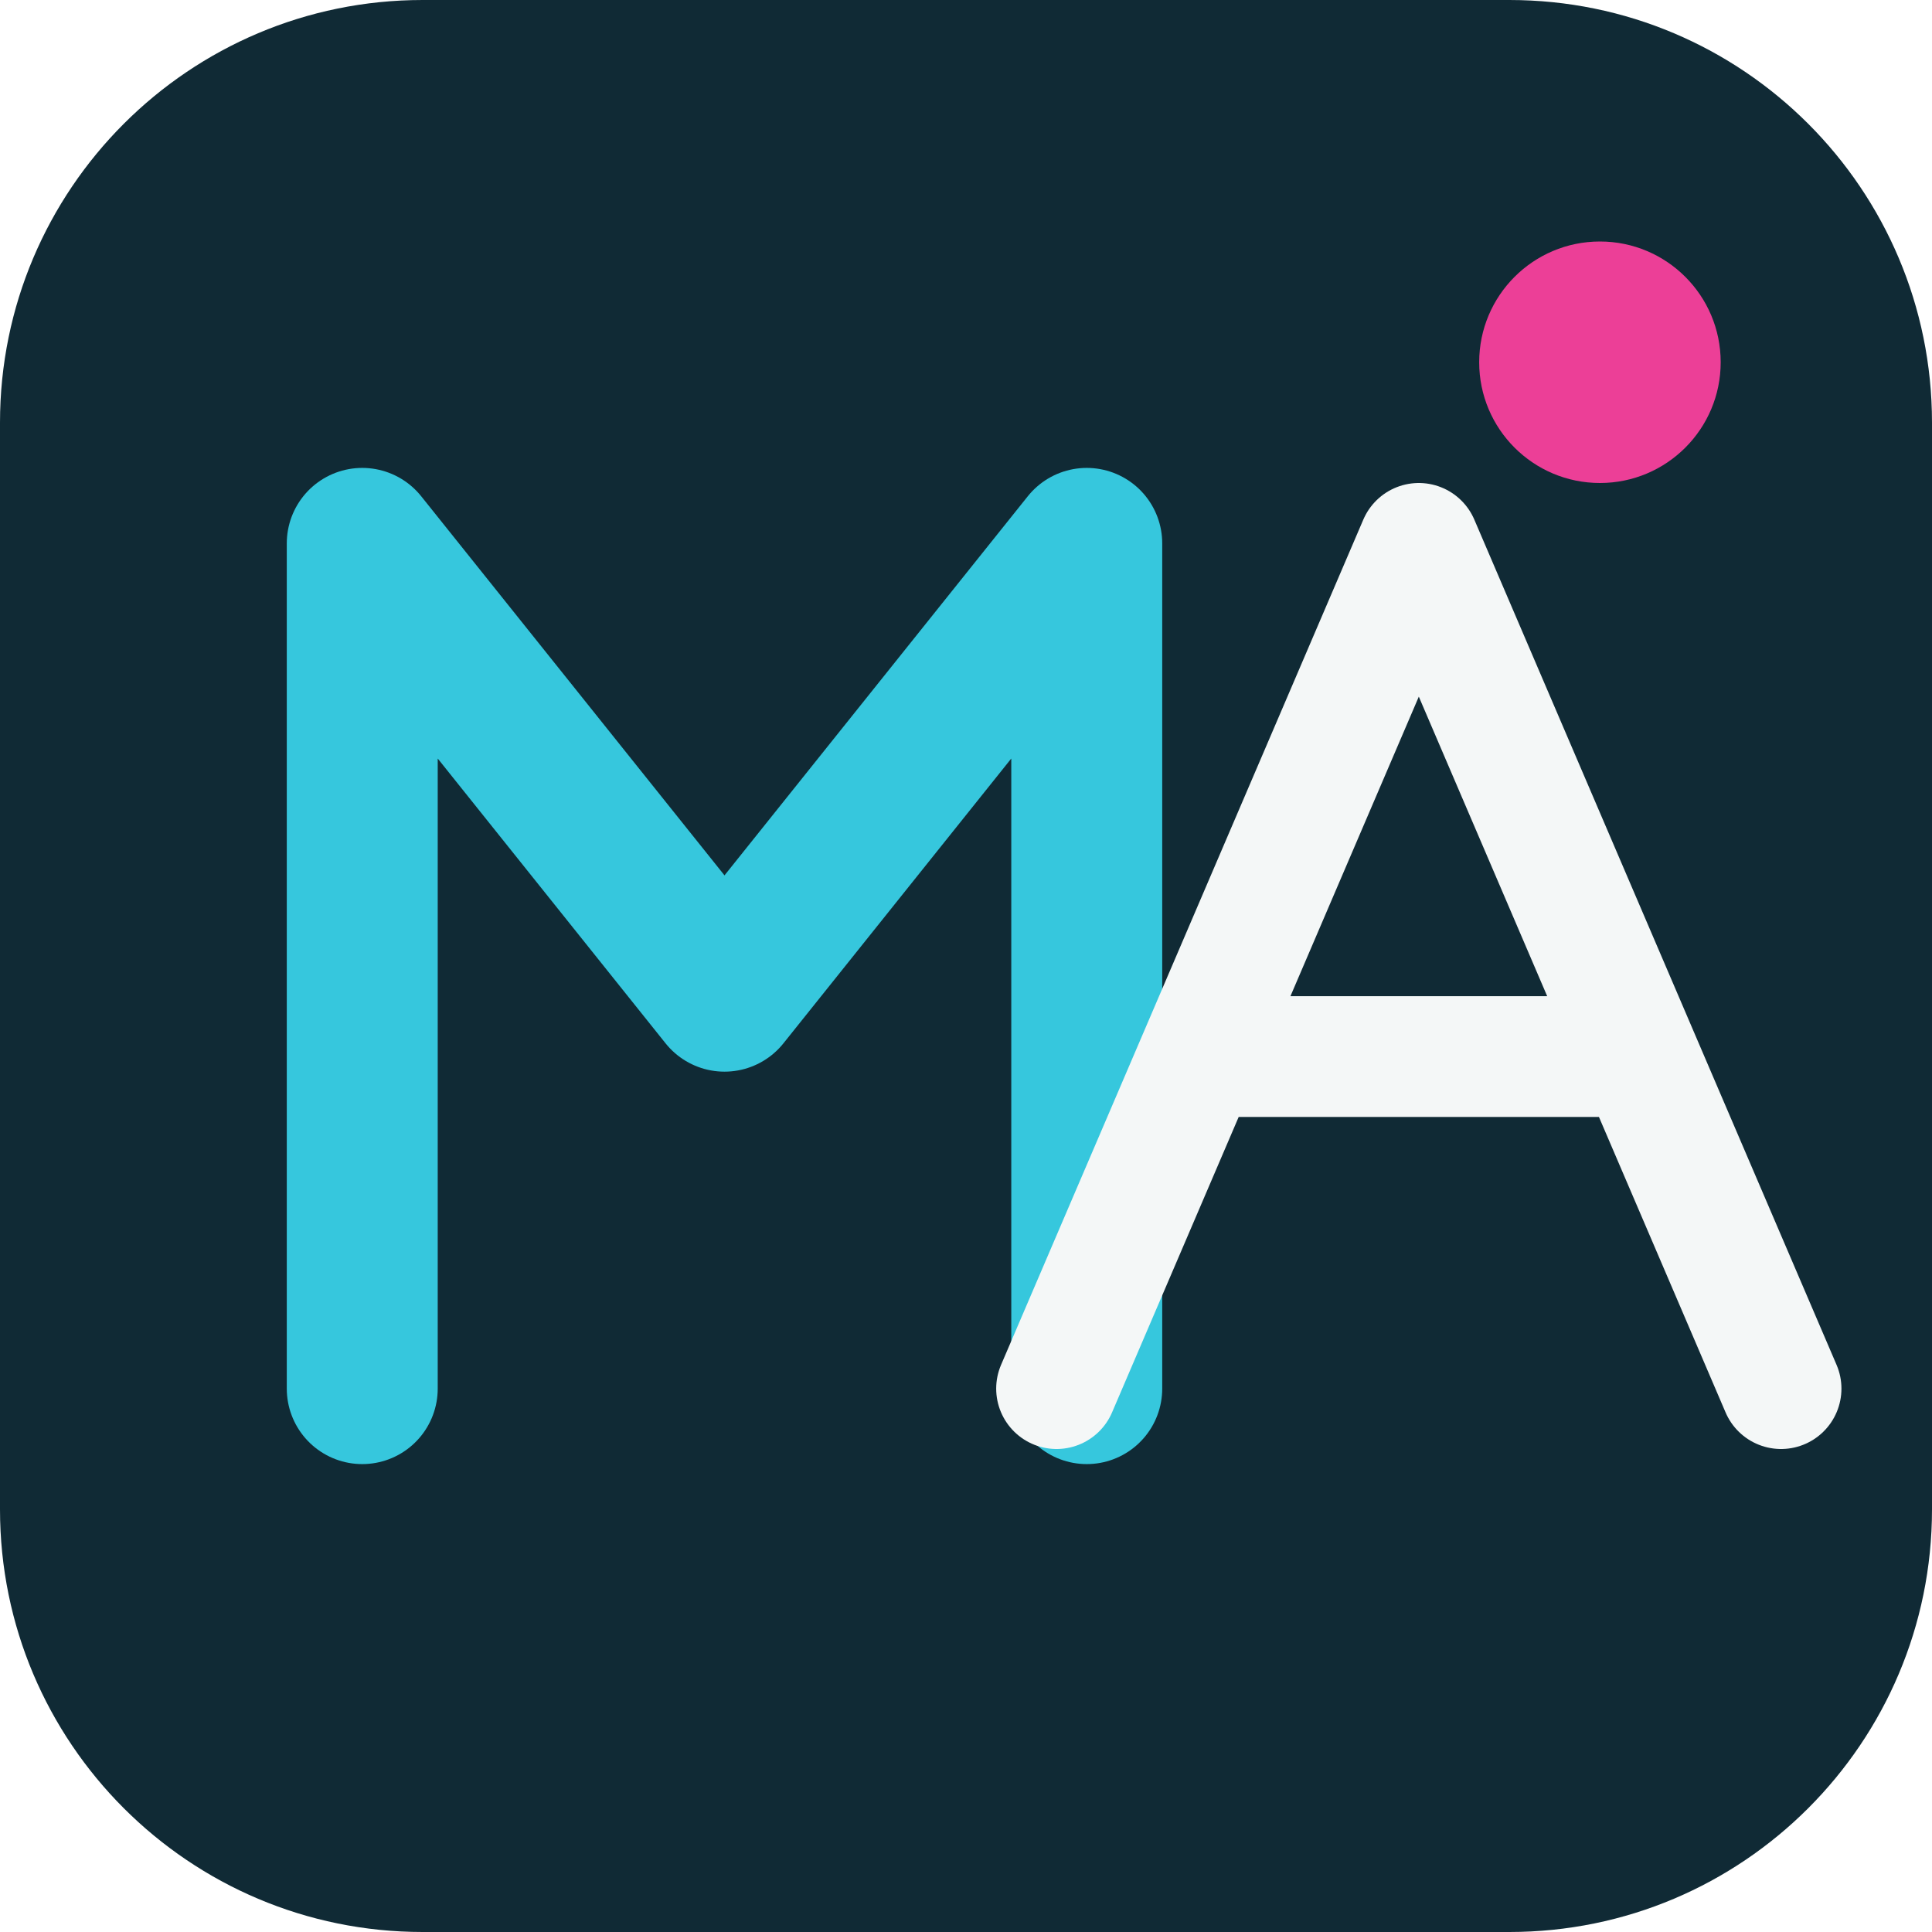
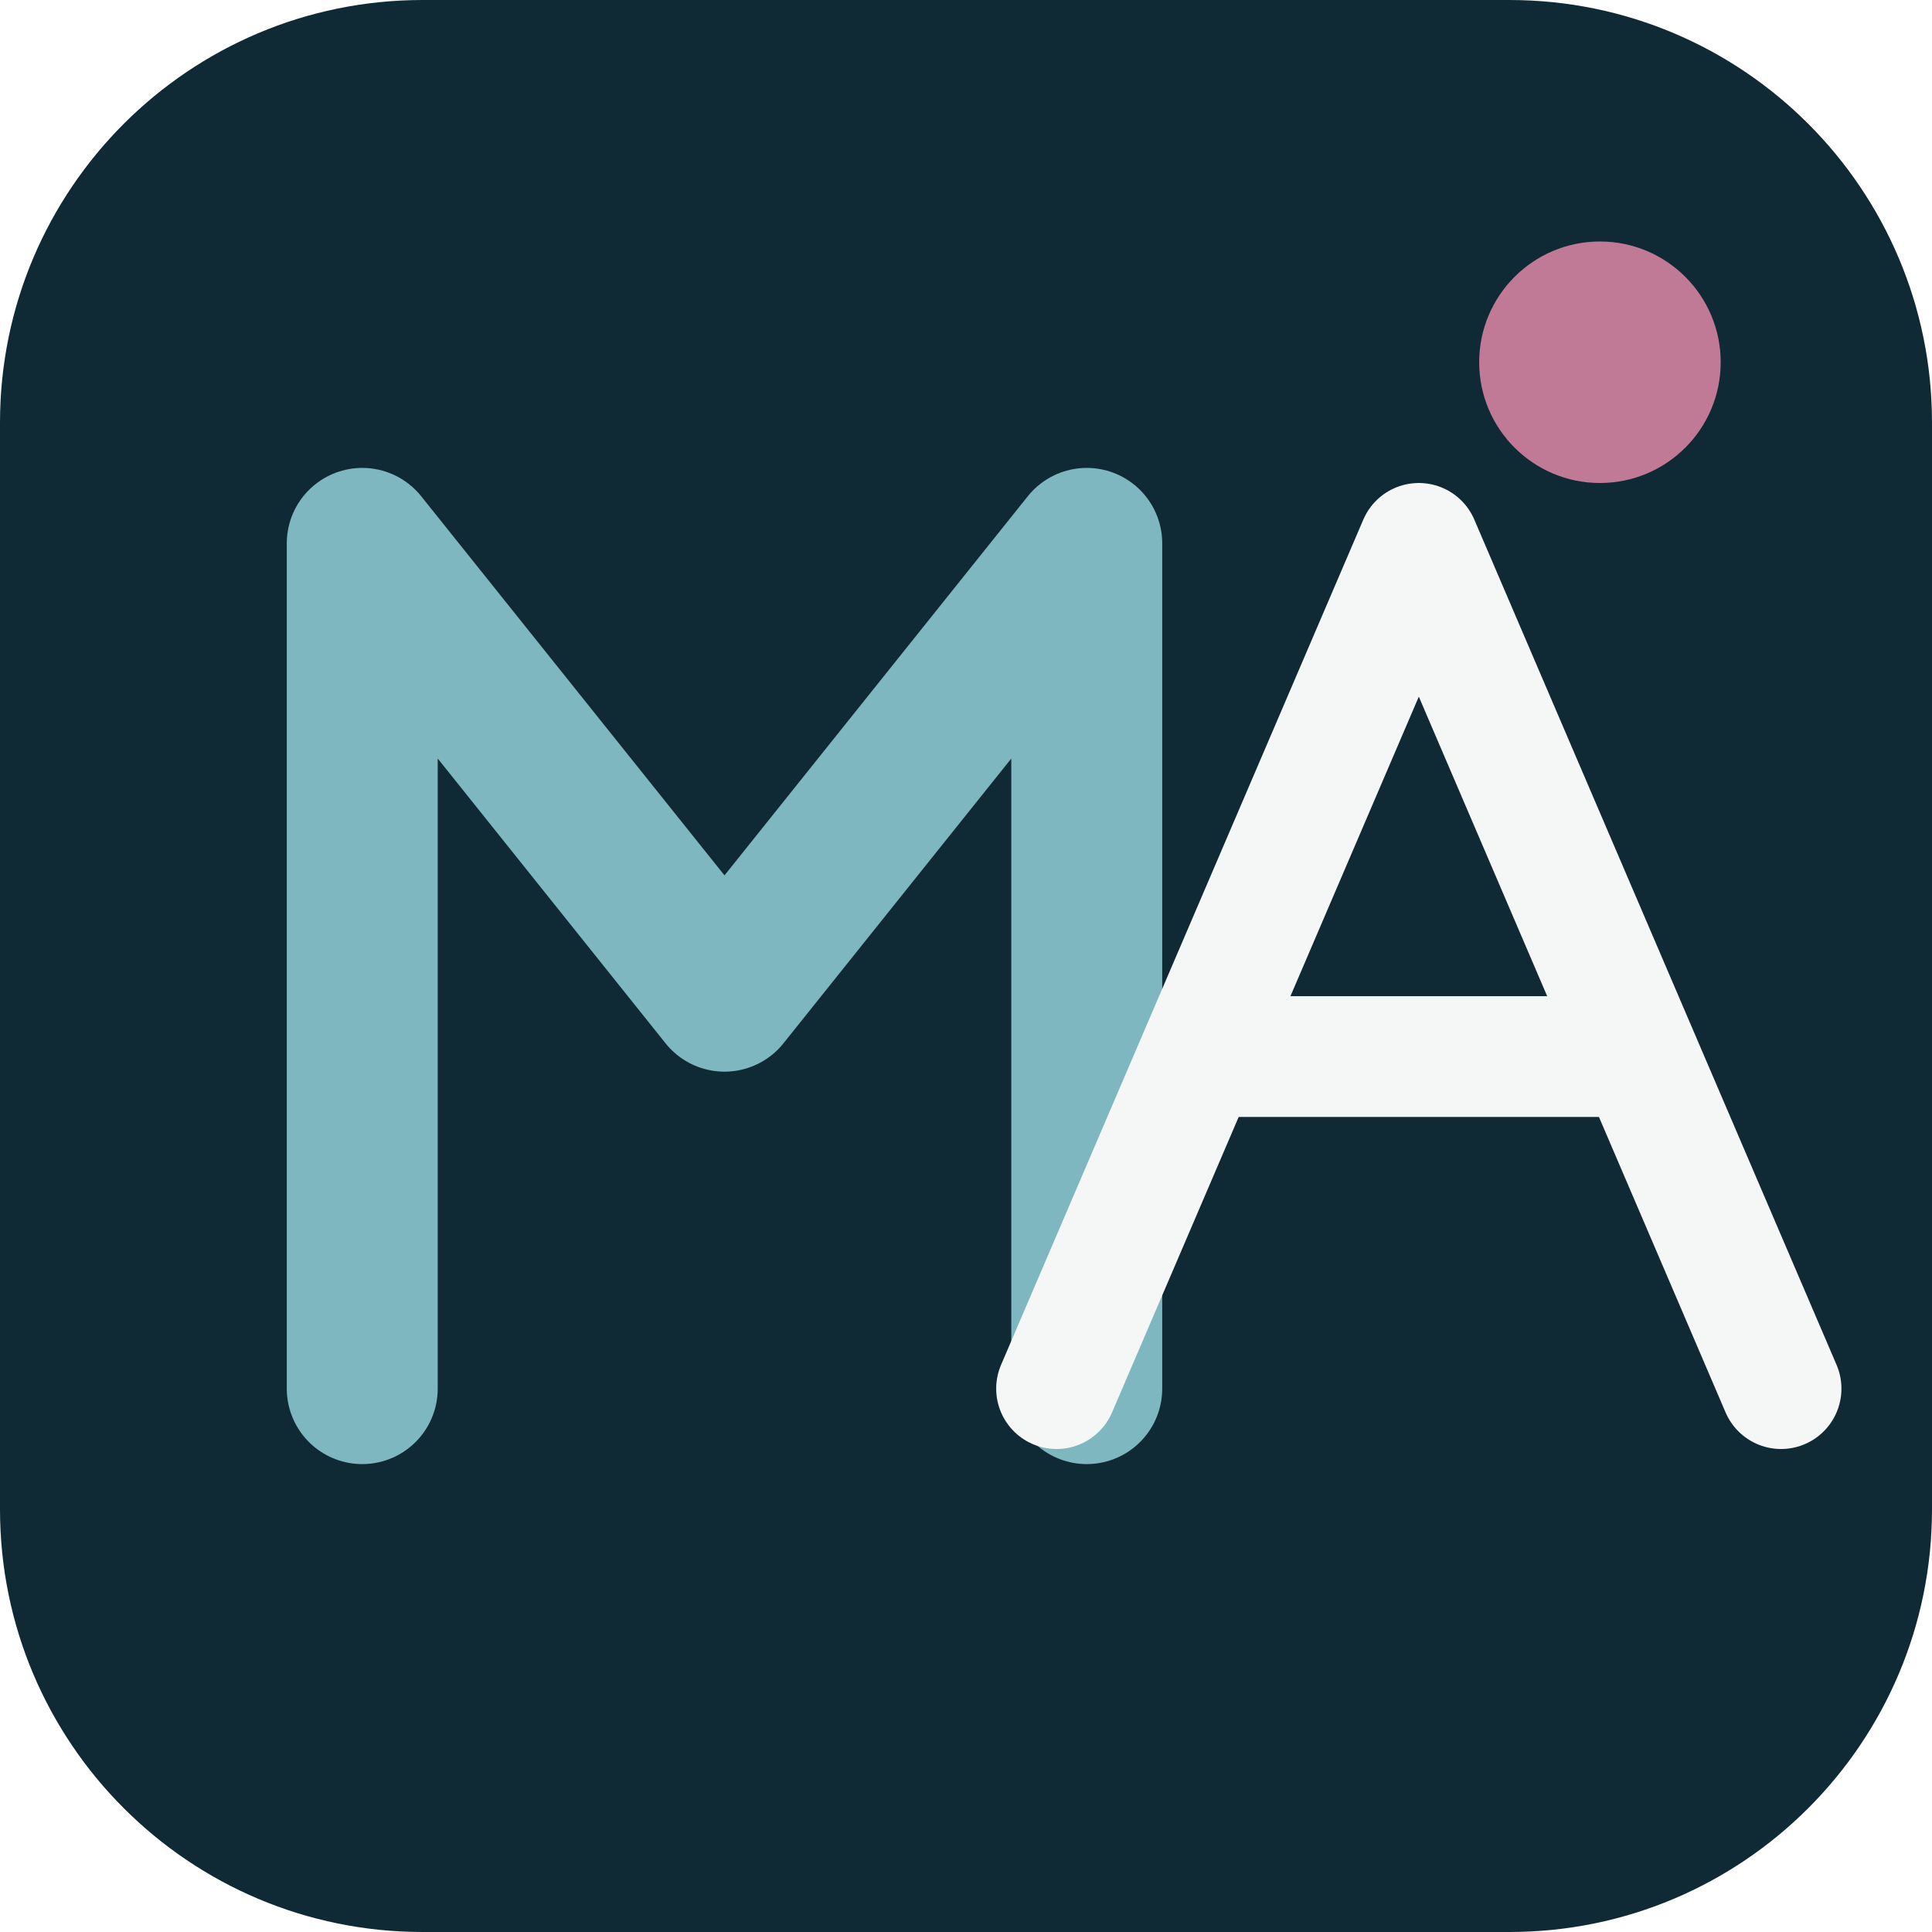
<svg xmlns="http://www.w3.org/2000/svg" viewBox="0 0 64 64" fill="none">
  <rect width="64" height="64" rx="14" fill="#102A35" />
-   <path d="M12 46V18l12 15 12-15v28" stroke="#36C7DD" stroke-linecap="round" stroke-linejoin="round" stroke-width="5" />
-   <path d="m35 46 12-28 12 28M40 35h14" stroke="#F4F7F7" stroke-linecap="round" stroke-linejoin="round" stroke-width="4" />
-   <circle cx="53" cy="12" r="4" fill="#EC3F97" />
+   <path d="M12 46V18l12 15 12-15v28" stroke="#7FB7C0" stroke-linecap="round" stroke-linejoin="round" stroke-width="5" />
+   <path d="m35 46 12-28 12 28M40 35h14" stroke="#F5F7F7" stroke-linecap="round" stroke-linejoin="round" stroke-width="4" />
+   <circle cx="53" cy="12" r="4" fill="#C17A95" />
</svg>
